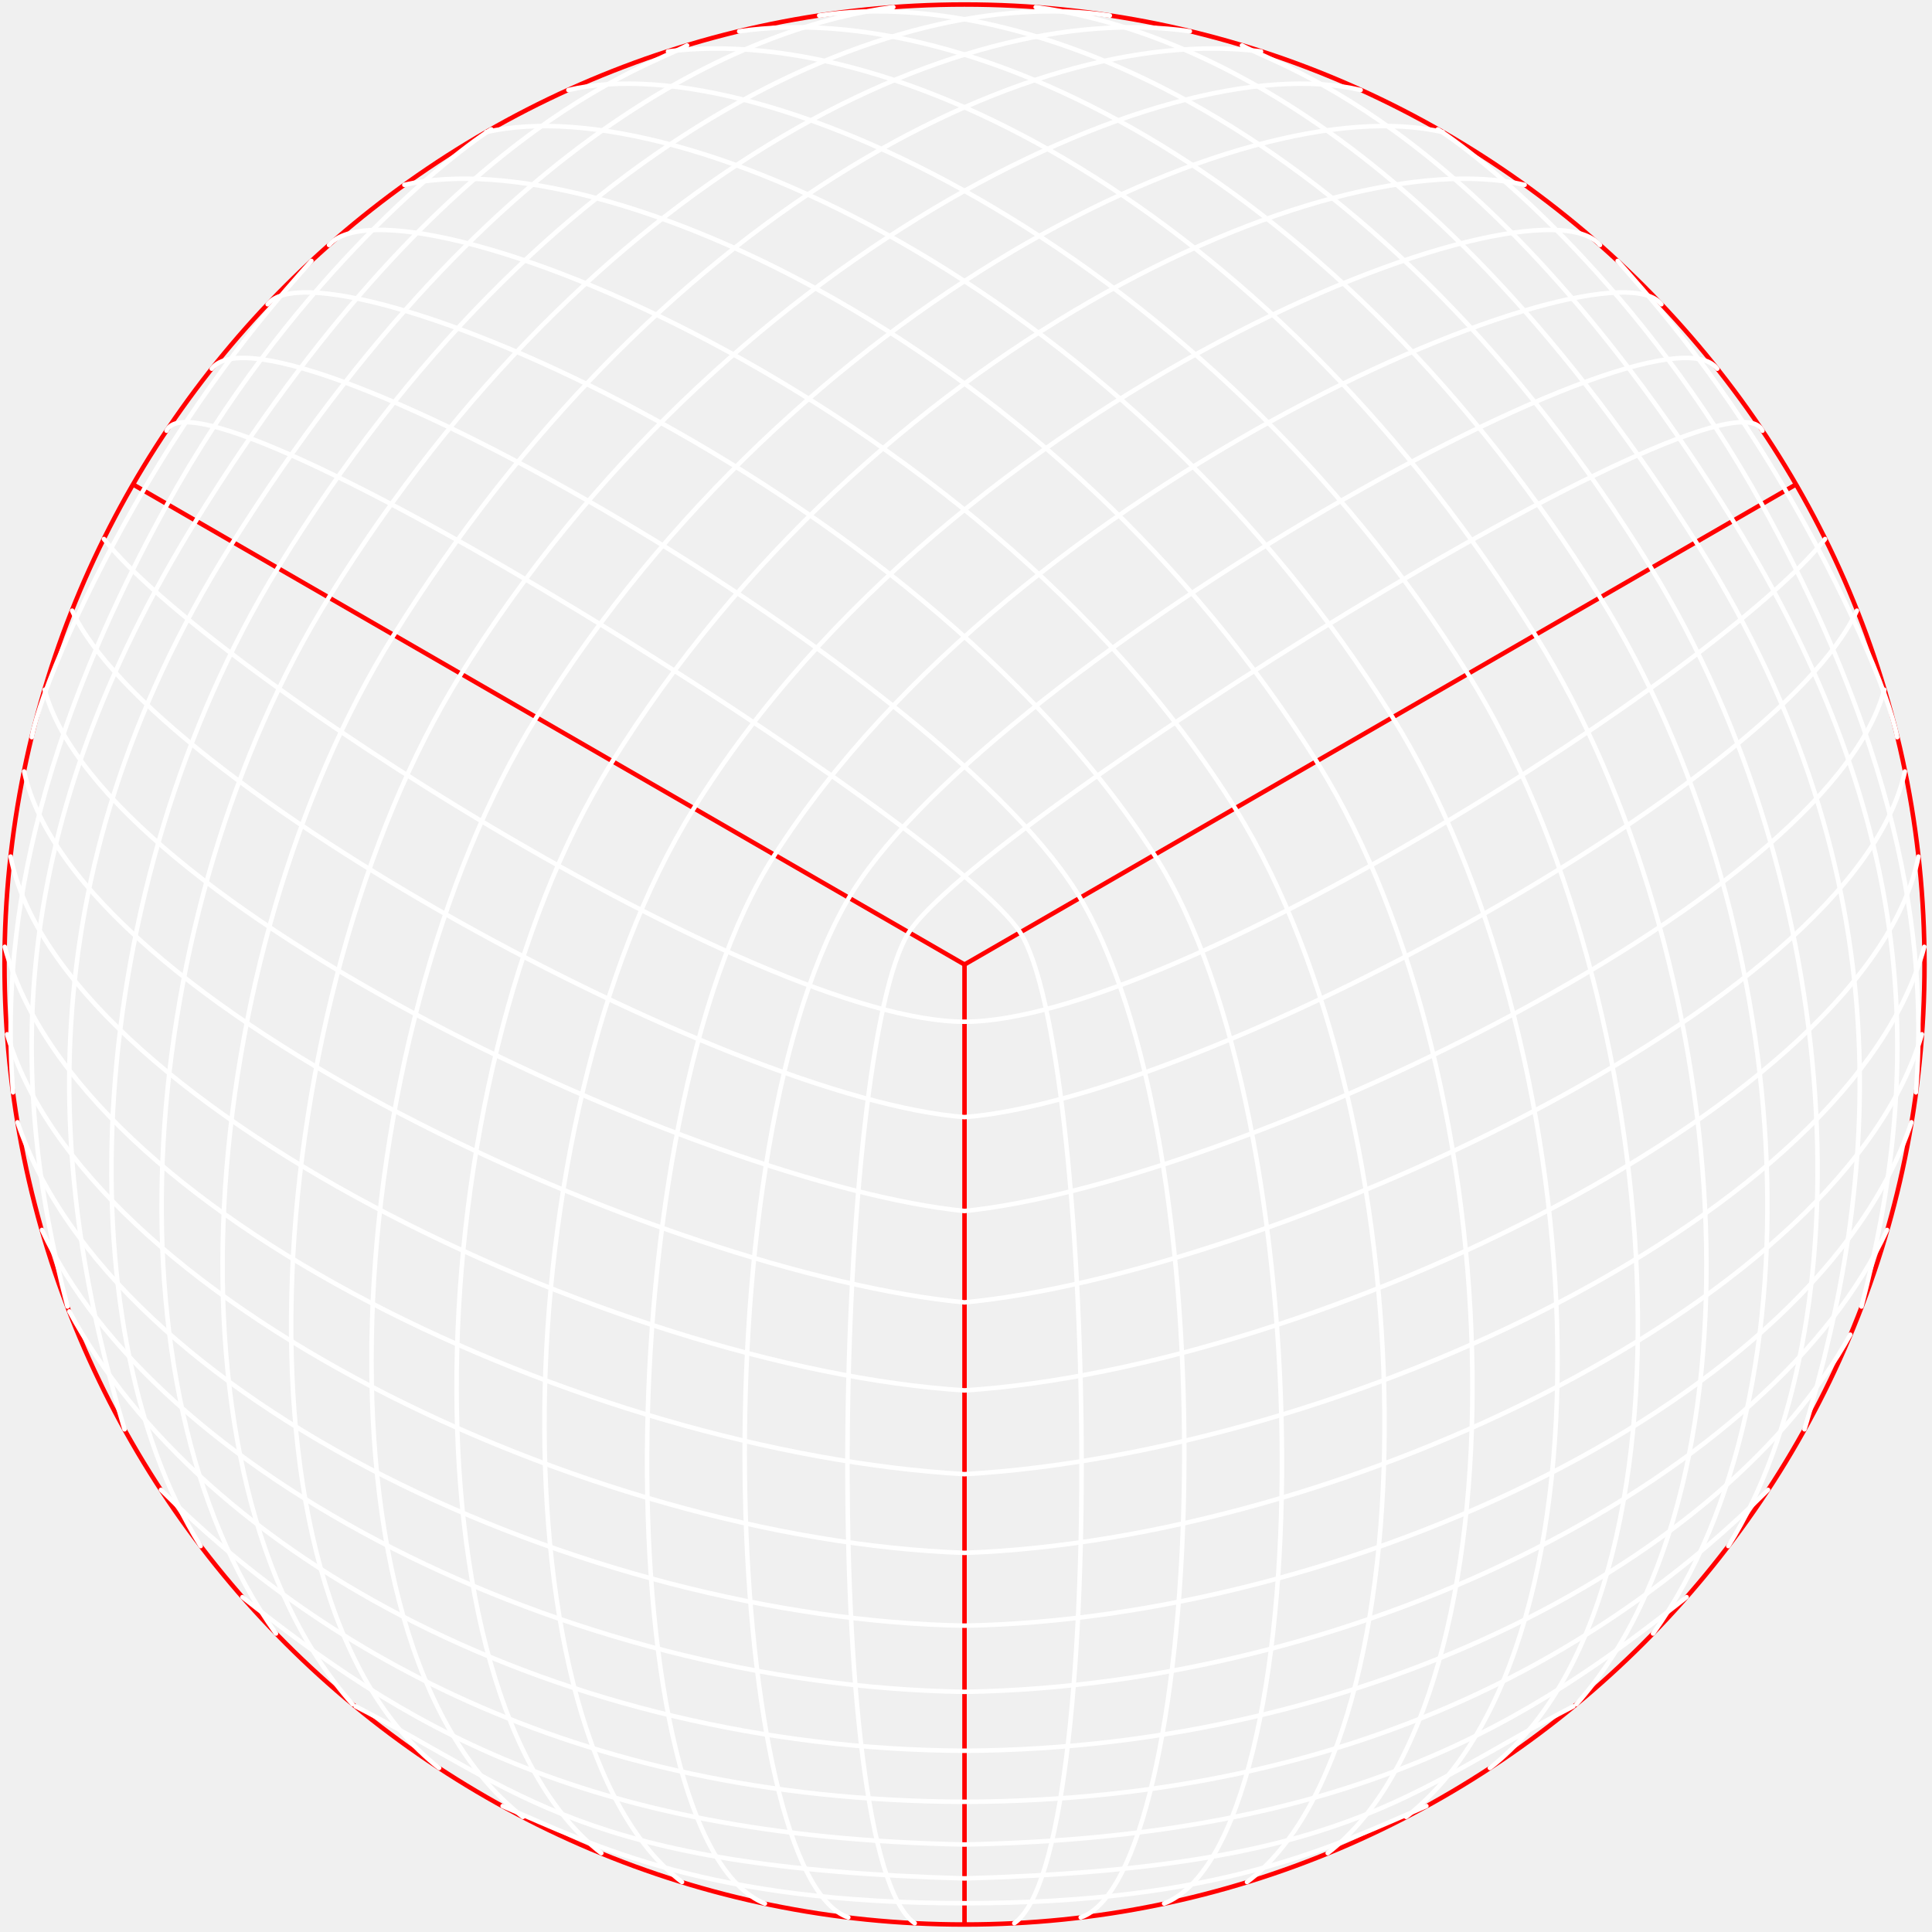
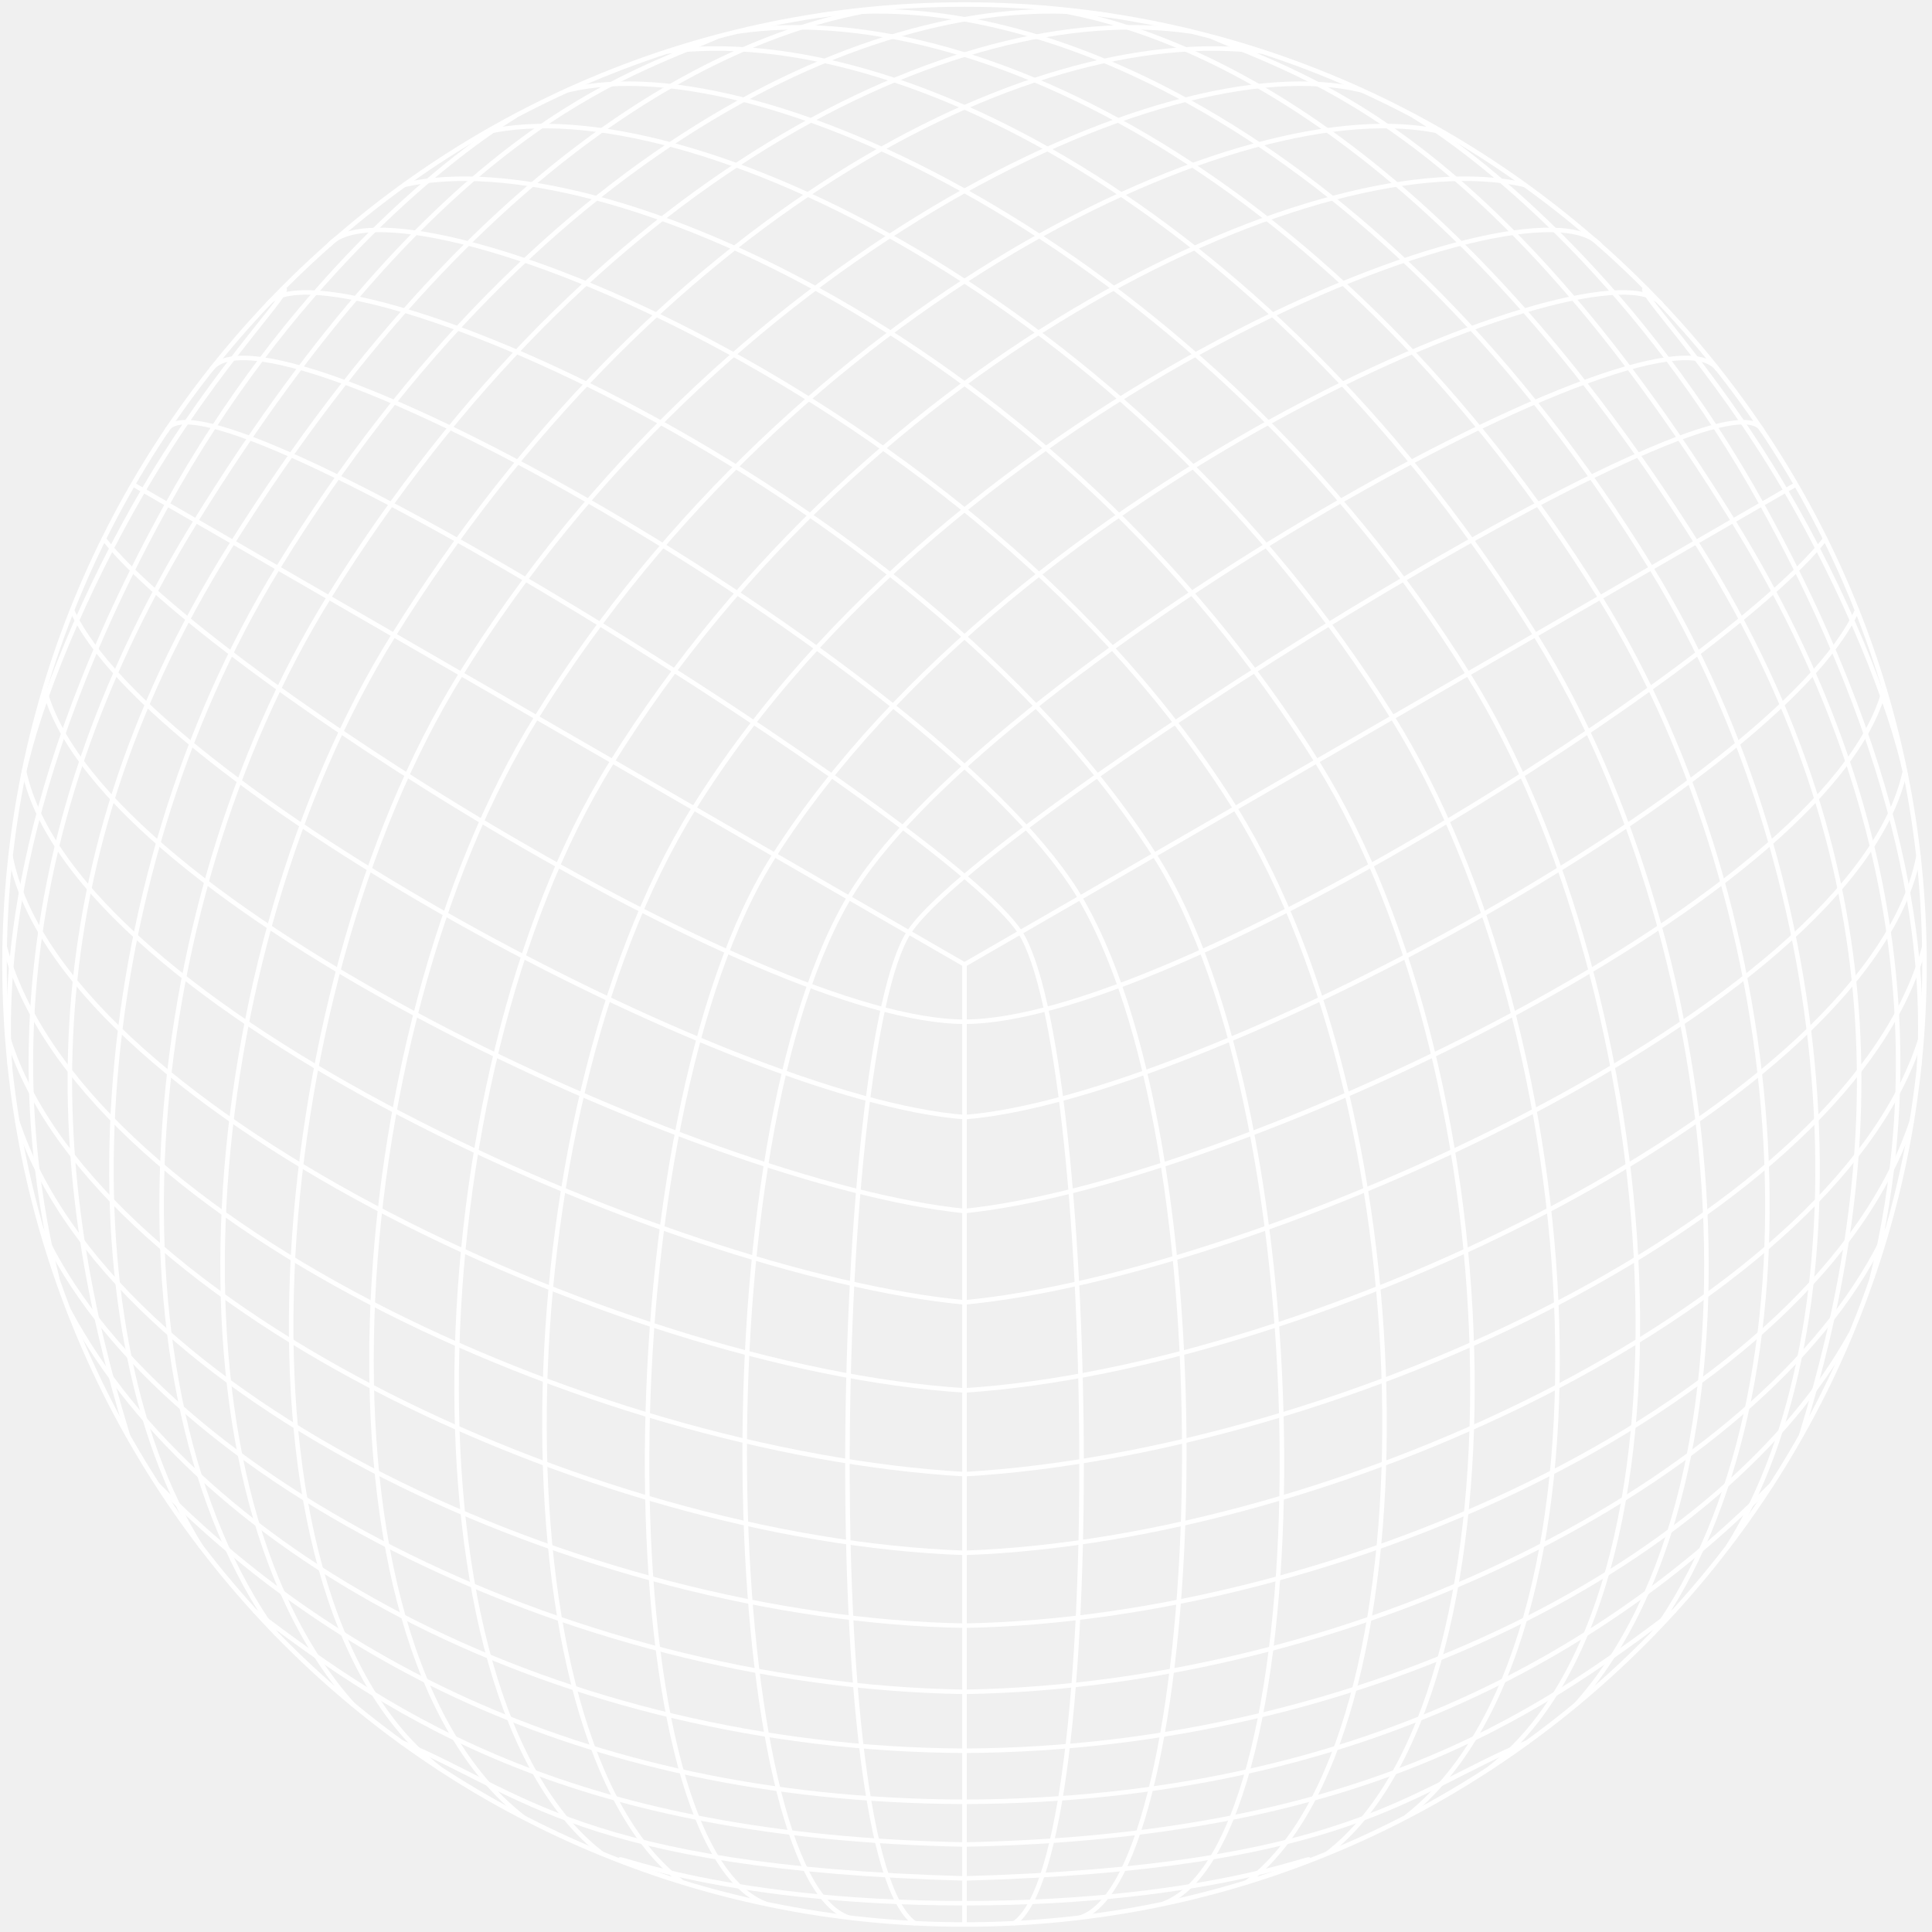
<svg xmlns="http://www.w3.org/2000/svg" width="100%" height="100%" viewBox="0 0 428 428" version="1.1" xml:space="preserve">
  <style>
        svg {
            fill-rule: evenodd;
            clip-rule: evenodd;
            stroke-linejoin: round;
            stroke-miterlimit: 2;
        }

        #base {
            fill: none;
+             stroke: rgb(255, 0, 0);
            stroke: white;
-             stroke: rgb(255, 0, 0);
            stroke-width: 1px;
        }

        #lines {
            fill: none;
            stroke: white;
            stroke-width: 1px;
            stroke-linecap: round;
            stroke-miterlimit: 1.5;
        }
    </style>
  <g id="base">
    <circle id="bg" cx="213.67" cy="213.67" r="212.67" />
    <g id="base-lines">
      <path d="M213.67,426.34L213.67,213.67" />
      <path d="M29.49,107.33L213.67,213.67" />
      <path d="M397.85,107.33L213.67,213.67" />
    </g>
  </g>
  <g id="lines">
    <g id="bottom">
      <path d="M23.03,119.41C45.46,148.01 167.61,226.29 213.67,226.35C259.73,226.29 381.88,148.01 404.31,119.41" />
      <path d="M15.98,135.28C33.50,173.51 161.07,243.38 213.67,247.48C266.27,243.38 393.84,173.51 411.36,135.28" />
      <path d="M9.90,152.80C22.72,200.34 155.74,262.42 213.67,268.28C271.60,262.42 404.62,200.34 417.44,152.80" />
      <path d="M5.35,170.91C16.66,222.94 147.58,282.26 213.67,288.52C279.76,282.26 410.67,222.94 421.99,170.91" />
      <path d="M2.35,189.76C12.83,243.44 135.14,302.99 213.67,308.02C292.20,302.99 414.50,243.44 424.99,189.76" />
      <path d="M1.05,209.75C17.09,268.84 129.74,321.68 213.67,326.58C297.60,321.68 410.25,268.84 426.29,209.75" />
      <path d="M1.58,229.13C18.70,287.38 129.74,341.07 213.67,344.01C297.60,341.07 408.64,287.38 425.76,229.13" />
      <path d="M3.89,248.62C24.65,310.45 129.74,358.65 213.67,360.14C297.60,358.65 402.69,310.45 423.44,248.62" />
      <path d="M9.30,272.47C33.84,325.86 124.41,373.34 213.67,374.80C302.93,373.34 393.50,325.86 418.03,272.47" />
      <path d="M15.37,290.51C44.81,345.24 124.41,387.43 213.67,387.85C302.93,387.43 382.53,345.24 409.88,295.67" />
-       <path d="M35.67,330.05C69.00,363.37 124.82,398.85 213.67,399.16C302.51,398.85 358.33,363.37 391.67,330.05" />
-       <path d="M53.71,353.81C87.62,380.60 126.84,406.88 213.67,408.62C300.50,406.88 339.72,380.60 373.63,353.81" />
-       <path d="M78.79,378.00C115.48,396.93 128.78,413.77 213.67,416.13C298.56,413.77 311.86,396.93 348.54,378.00" />
-       <path d="M111.35,400.10C132.00,409.00 157.05,421.63 213.67,421.62C270.29,421.63 295.34,409.00 315.99,400.10" />
+       <path d="M35.01,329.03C69.00,363.37 124.82,398.85 213.67,399.16C302.51,398.85 358.33,363.37 392.33,329.03" />
+       <path d="M56.50,356.94C87.62,380.60 126.84,406.88 213.67,408.62C300.50,406.88 339.72,380.60 370.84,356.94" />
+       <path d="M89.12,386.05C115.48,396.93 128.78,413.77 213.67,416.13C298.56,413.77 311.86,396.93 338.22,386.05" />
+       <path d="M138.32,412.55C132.00,409.00 157.05,421.63 213.67,421.62C270.29,421.63 295.34,409.00 289.02,412.55" />
    </g>
    <g id="right">
      <path d="M224.70,426.05C246.06,411.12 242.62,232.66 226.02,206.60C210.88,182.83 44.64,78.28 36.91,95.42" />
      <path d="M239.41,424.77C266.12,415.66 273.56,258.81 239.73,199.67C211.20,149.82 60.52,63.88 46.91,81.68" />
      <path d="M257.89,421.69C292.81,407.76 293.24,248.09 255.86,189.58C202.14,105.52 71.30,52.06 59.29,67.40" />
      <path d="M276.25,416.93C317.86,385.68 316.68,248.47 273.79,179.34C216.60,87.13 87.65,37.12 72.89,54.27" />
      <path d="M294.13,410.53C338.47,376.39 335.92,239.77 292.04,169.25C234.71,77.12 133.62,30.88 89.58,40.95" />
      <path d="M311.51,402.50C360.76,364.04 352.35,229.37 308.46,158.85C251.13,66.72 151.70,19.13 107.70,29.27" />
      <path d="M330.06,391.66C379.30,353.34 369.22,220.03 325.34,149.52C268.01,57.39 169.78,9.49 125.92,19.95" />
      <path d="M349.23,377.54C393.19,328.13 384.15,211.45 340.27,140.93C282.94,48.80 200.51,4.77 147.98,11.40" />
      <path d="M366.20,361.88C404.73,308.24 398.18,202.56 354.29,132.04C296.96,39.92 216.02,-0.65 163.75,6.94" />
      <path d="M382.88,342.50C413.31,293.96 409.40,196.76 365.67,125.65C307.44,30.95 230.01,-3.85 181.48,3.45" />
-       <path d="M399.75,316.64C415.94,262.96 422.93,195.07 376.24,120.89C317.00,26.81 259.30,5.54 229.44,1.58" />
-       <path d="M412.38,289.44C425.81,237.97 425.80,182.94 383.75,115.08C329.74,27.95 284.16,15.05 275.13,10.07" />
-       <path d="M424.44,241.99C426.26,218.14 425.54,175.37 390.31,111.74C363.77,63.82 329.79,35.93 318.53,28.65" />
-       <path d="M420.29,163.31C418.36,153.35 408.56,130.78 395.38,108.29C379.02,80.39 363.48,63.62 358.36,57.80" />
+       <path d="M399.04,317.92C415.94,262.96 422.93,195.07 376.24,120.89C317.00,26.81 259.30,5.54 230.90,1.70" />
+       <path d="M414.71,283.04C424.76,242.25 425.80,182.94 383.75,115.08C329.74,27.95 288.20,16.82 268.58,8.21" />
+       <path d="M425.15,236.10C426.26,218.14 425.54,175.37 390.31,111.74C363.77,63.82 329.79,35.93 313.33,25.80" />
+       <path d="M422.23,172.06C418.90,155.95 408.56,130.78 395.38,108.29C379.02,80.39 360.95,62.81 364.79,64.04" />
    </g>
    <g id="left">
      <path d="M202.64,426.05C181.28,411.12 184.72,232.66 201.32,206.60C216.46,182.83 382.70,78.28 390.43,95.42" />
      <path d="M187.93,424.77C161.22,415.66 153.78,258.81 187.61,199.67C216.14,149.82 366.82,63.88 380.42,81.68" />
      <path d="M169.45,421.69C134.53,407.76 134.10,248.09 171.48,189.58C225.20,105.52 356.04,52.06 368.05,67.40" />
      <path d="M151.09,416.93C109.48,385.68 110.66,248.47 153.55,179.34C210.74,87.13 339.69,37.12 354.45,54.27" />
      <path d="M133.21,410.53C88.87,376.39 91.42,239.77 135.30,169.25C192.63,77.12 293.72,30.88 337.75,40.95" />
      <path d="M115.83,402.50C66.58,364.04 74.99,229.37 118.88,158.85C176.21,66.72 275.64,19.13 319.63,29.27" />
      <path d="M97.28,391.66C48.04,353.34 58.12,220.03 102.00,149.52C159.33,57.39 257.56,9.49 301.42,19.95" />
      <path d="M78.11,377.54C34.15,328.13 43.19,211.45 87.07,140.93C144.40,48.80 226.83,4.77 279.36,11.40" />
      <path d="M61.14,361.88C22.61,308.24 29.16,202.56 73.05,132.04C130.38,39.92 211.32,-0.65 263.59,6.94" />
      <path d="M44.45,342.50C14.03,293.96 17.94,196.76 61.67,125.65C119.90,30.95 197.33,-3.85 245.86,3.45" />
-       <path d="M27.59,316.64C11.40,262.96 4.41,195.07 51.10,120.89C110.34,26.81 168.04,5.54 197.90,1.58" />
-       <path d="M14.95,289.44C1.53,237.97 1.54,182.94 43.59,115.08C97.60,27.95 143.18,15.05 152.21,10.07" />
-       <path d="M2.90,241.99C1.08,218.14 1.80,175.37 37.03,111.74C63.57,63.82 97.55,35.93 108.81,28.65" />
-       <path d="M7.04,163.31C8.98,153.35 18.78,130.78 31.97,108.29C48.32,80.39 63.86,63.62 68.98,57.80" />
+       <path d="M28.30,317.92C11.40,262.96 4.41,195.07 51.10,120.89C110.34,26.81 168.04,5.54 196.44,1.70" />
+       <path d="M12.63,283.04C2.58,242.25 1.54,182.94 43.59,115.08C97.60,27.95 139.14,16.82 158.76,8.21" />
+       <path d="M2.19,236.10C1.08,218.14 1.80,175.37 37.03,111.74C63.57,63.82 97.55,35.93 114.01,25.80" />
+       <path d="M5.11,172.06C8.44,155.95 18.78,130.78 31.97,108.29C48.32,80.39 66.39,62.81 62.55,64.04" />
    </g>
  </g>
</svg>
